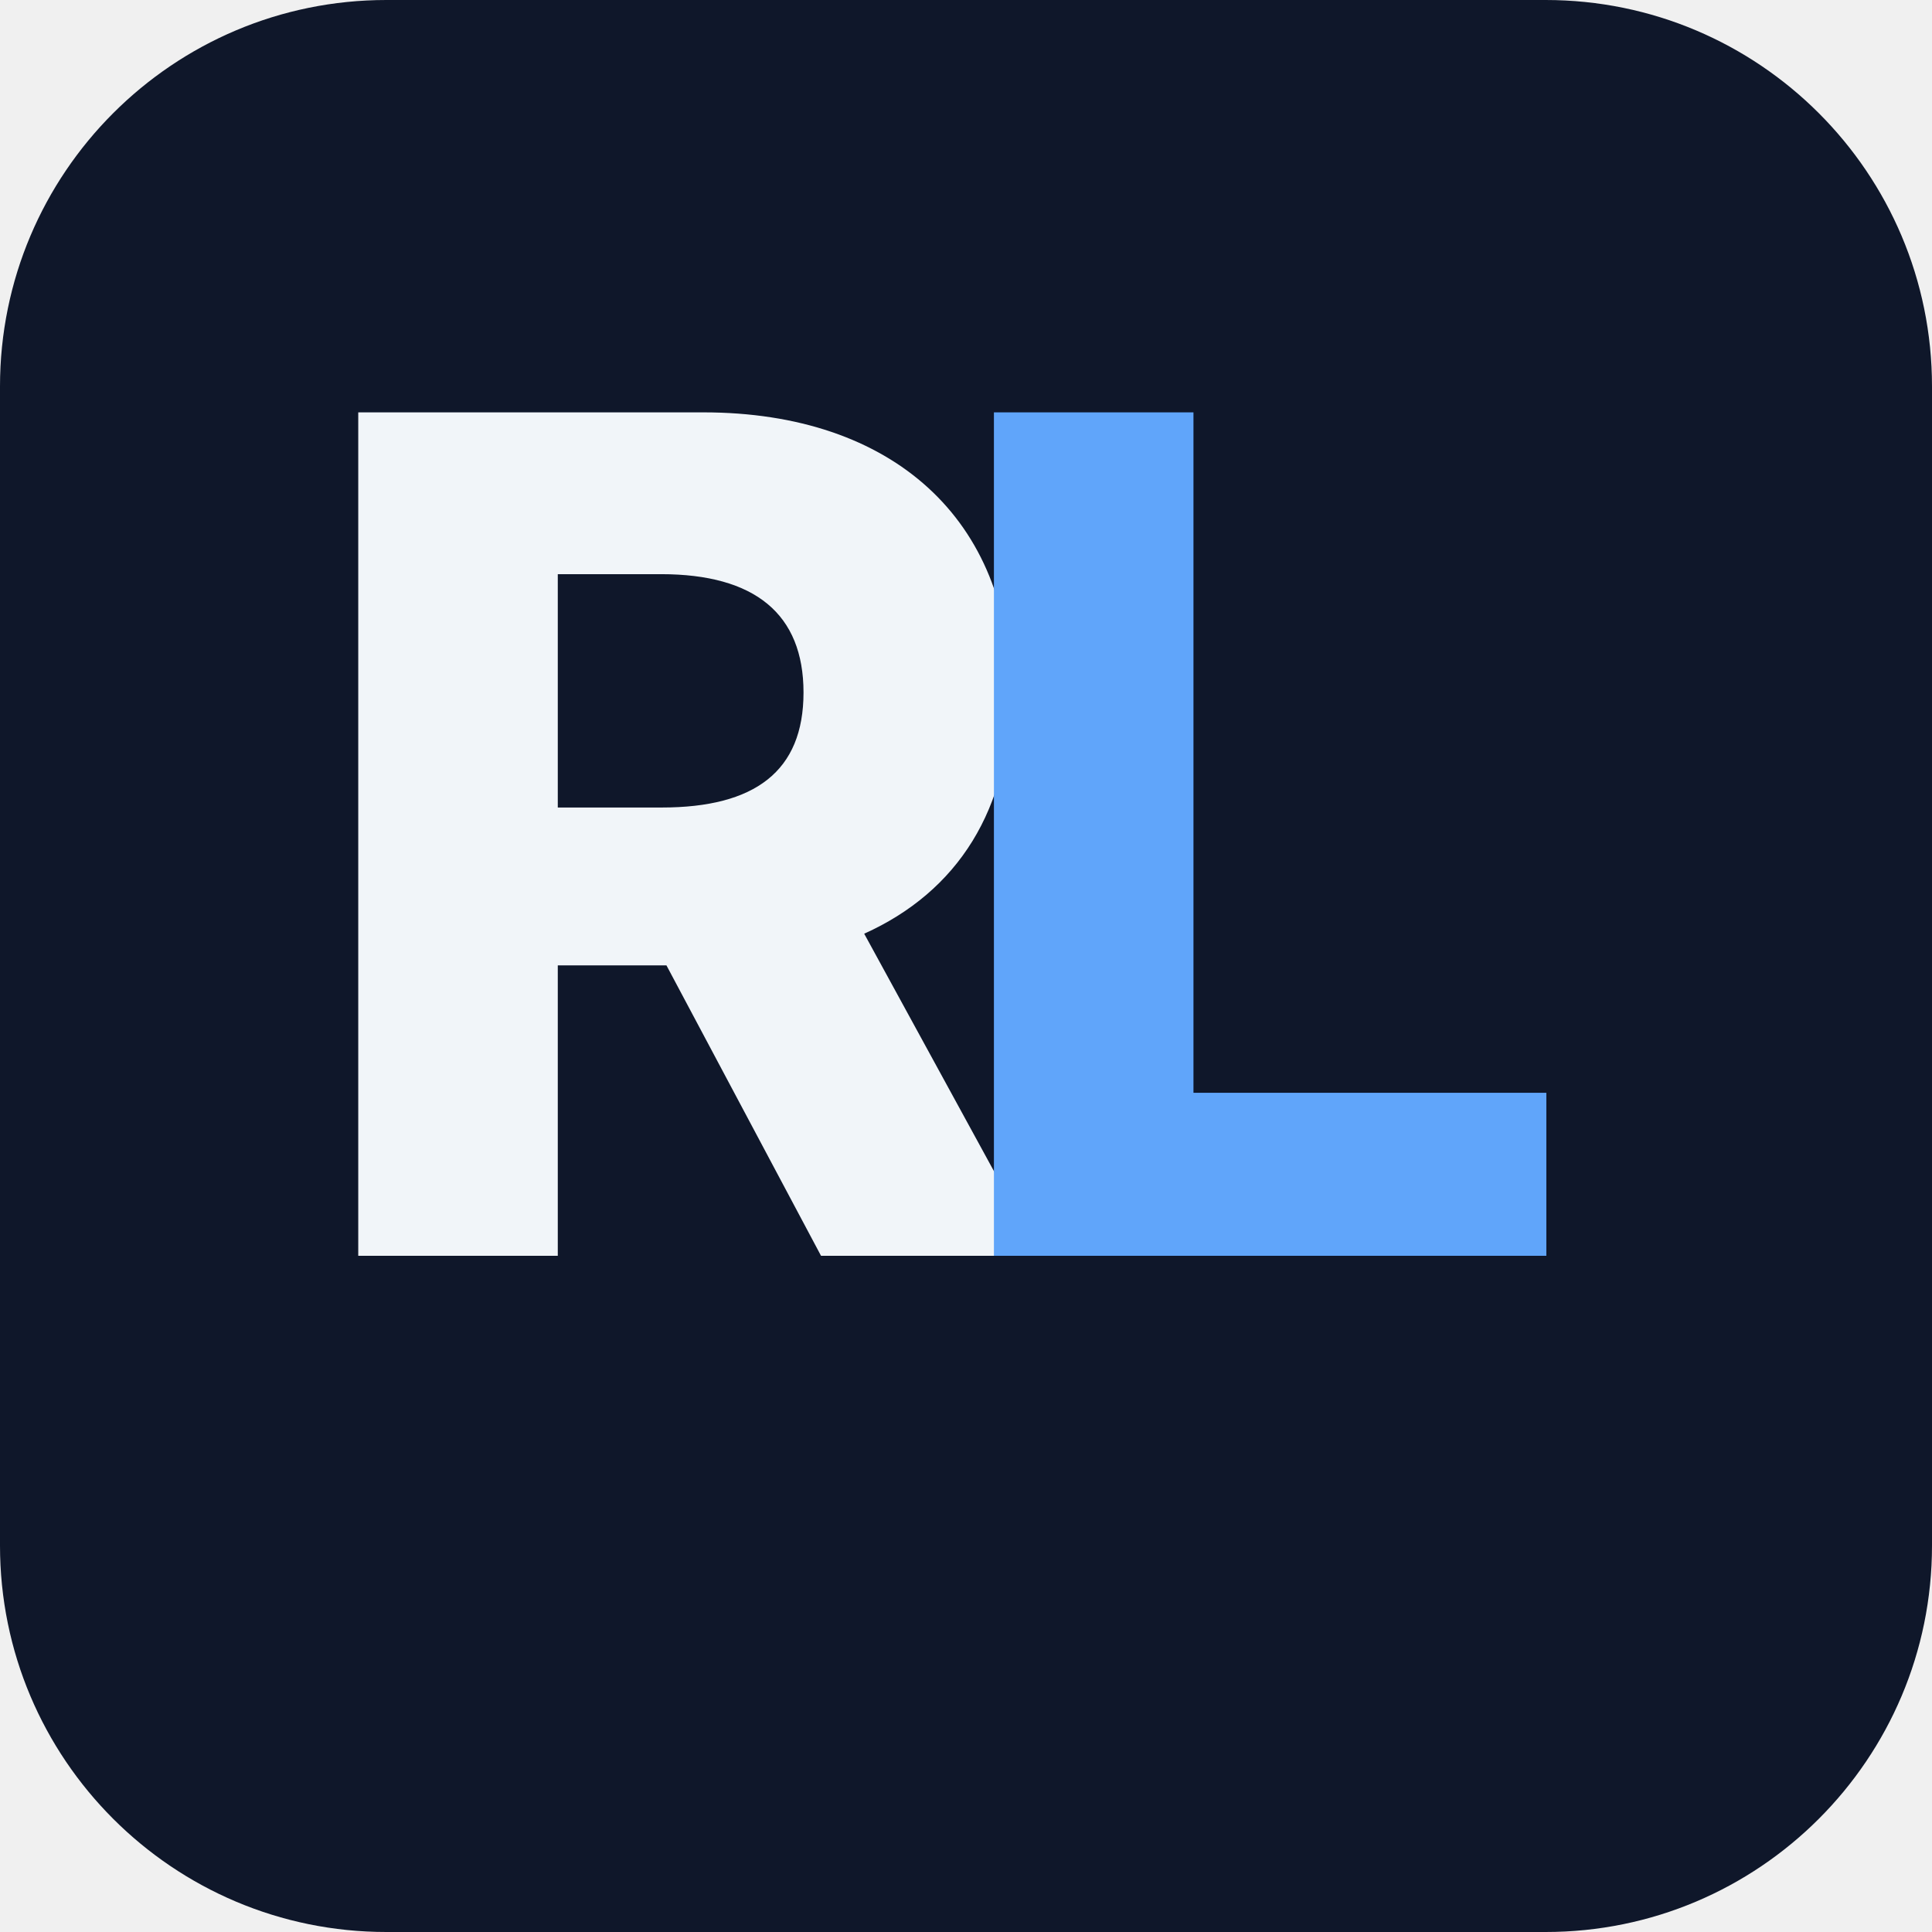
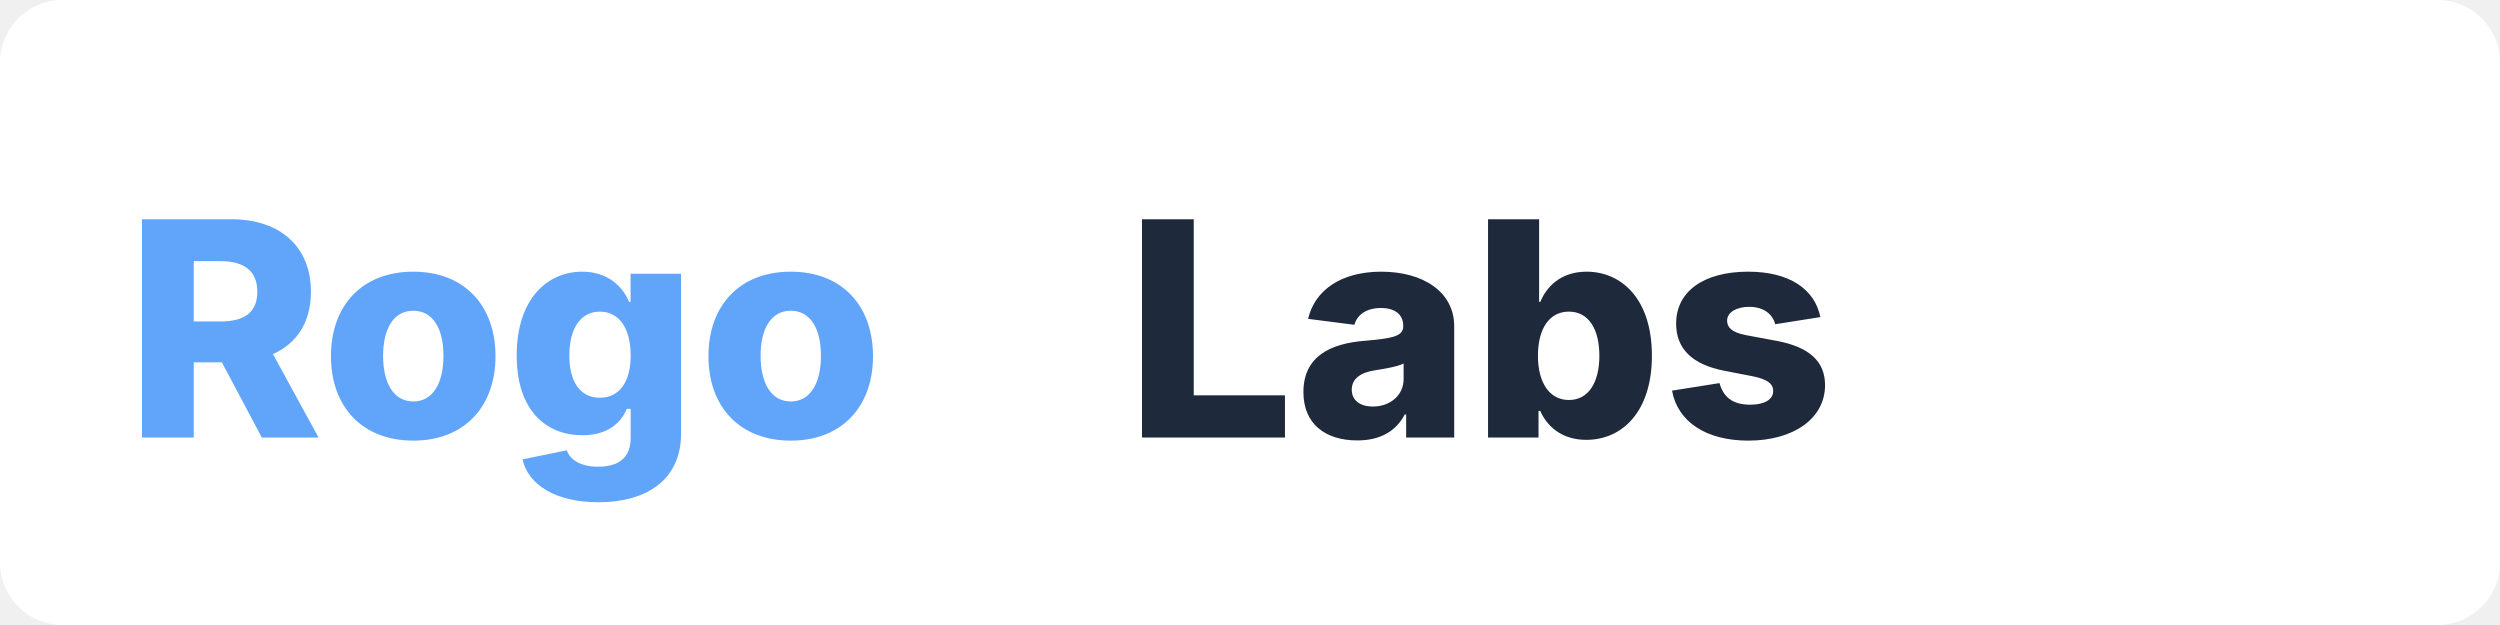
- <svg xmlns="http://www.w3.org/2000/svg" viewBox="0 0 100 100" width="100" height="100">
-   <rect width="100" height="100" rx="20" fill="#0f172a" />
-   <text x="35" y="65" font-family="Inter, sans-serif" font-size="60" font-weight="800" fill="#f1f5f9" text-anchor="middle">R</text>
-   <text x="65" y="65" font-family="Inter, sans-serif" font-size="60" font-weight="800" fill="#60a5fa" text-anchor="middle">L</text>
+ <svg xmlns="http://www.w3.org/2000/svg" viewBox="0 0 400 100" width="400" height="100">
+   <rect width="400" height="100" rx="10" fill="#ffffff" />
+   <text x="20" y="70" font-family="Inter, -apple-system, BlinkMacSystemFont, sans-serif" font-size="48" font-weight="800" fill="#60a5fa">Rogo</text>
+   <text x="180" y="70" font-family="Inter, -apple-system, BlinkMacSystemFont, sans-serif" font-size="48" font-weight="800" fill="#1e293b">Labs</text>
</svg>
